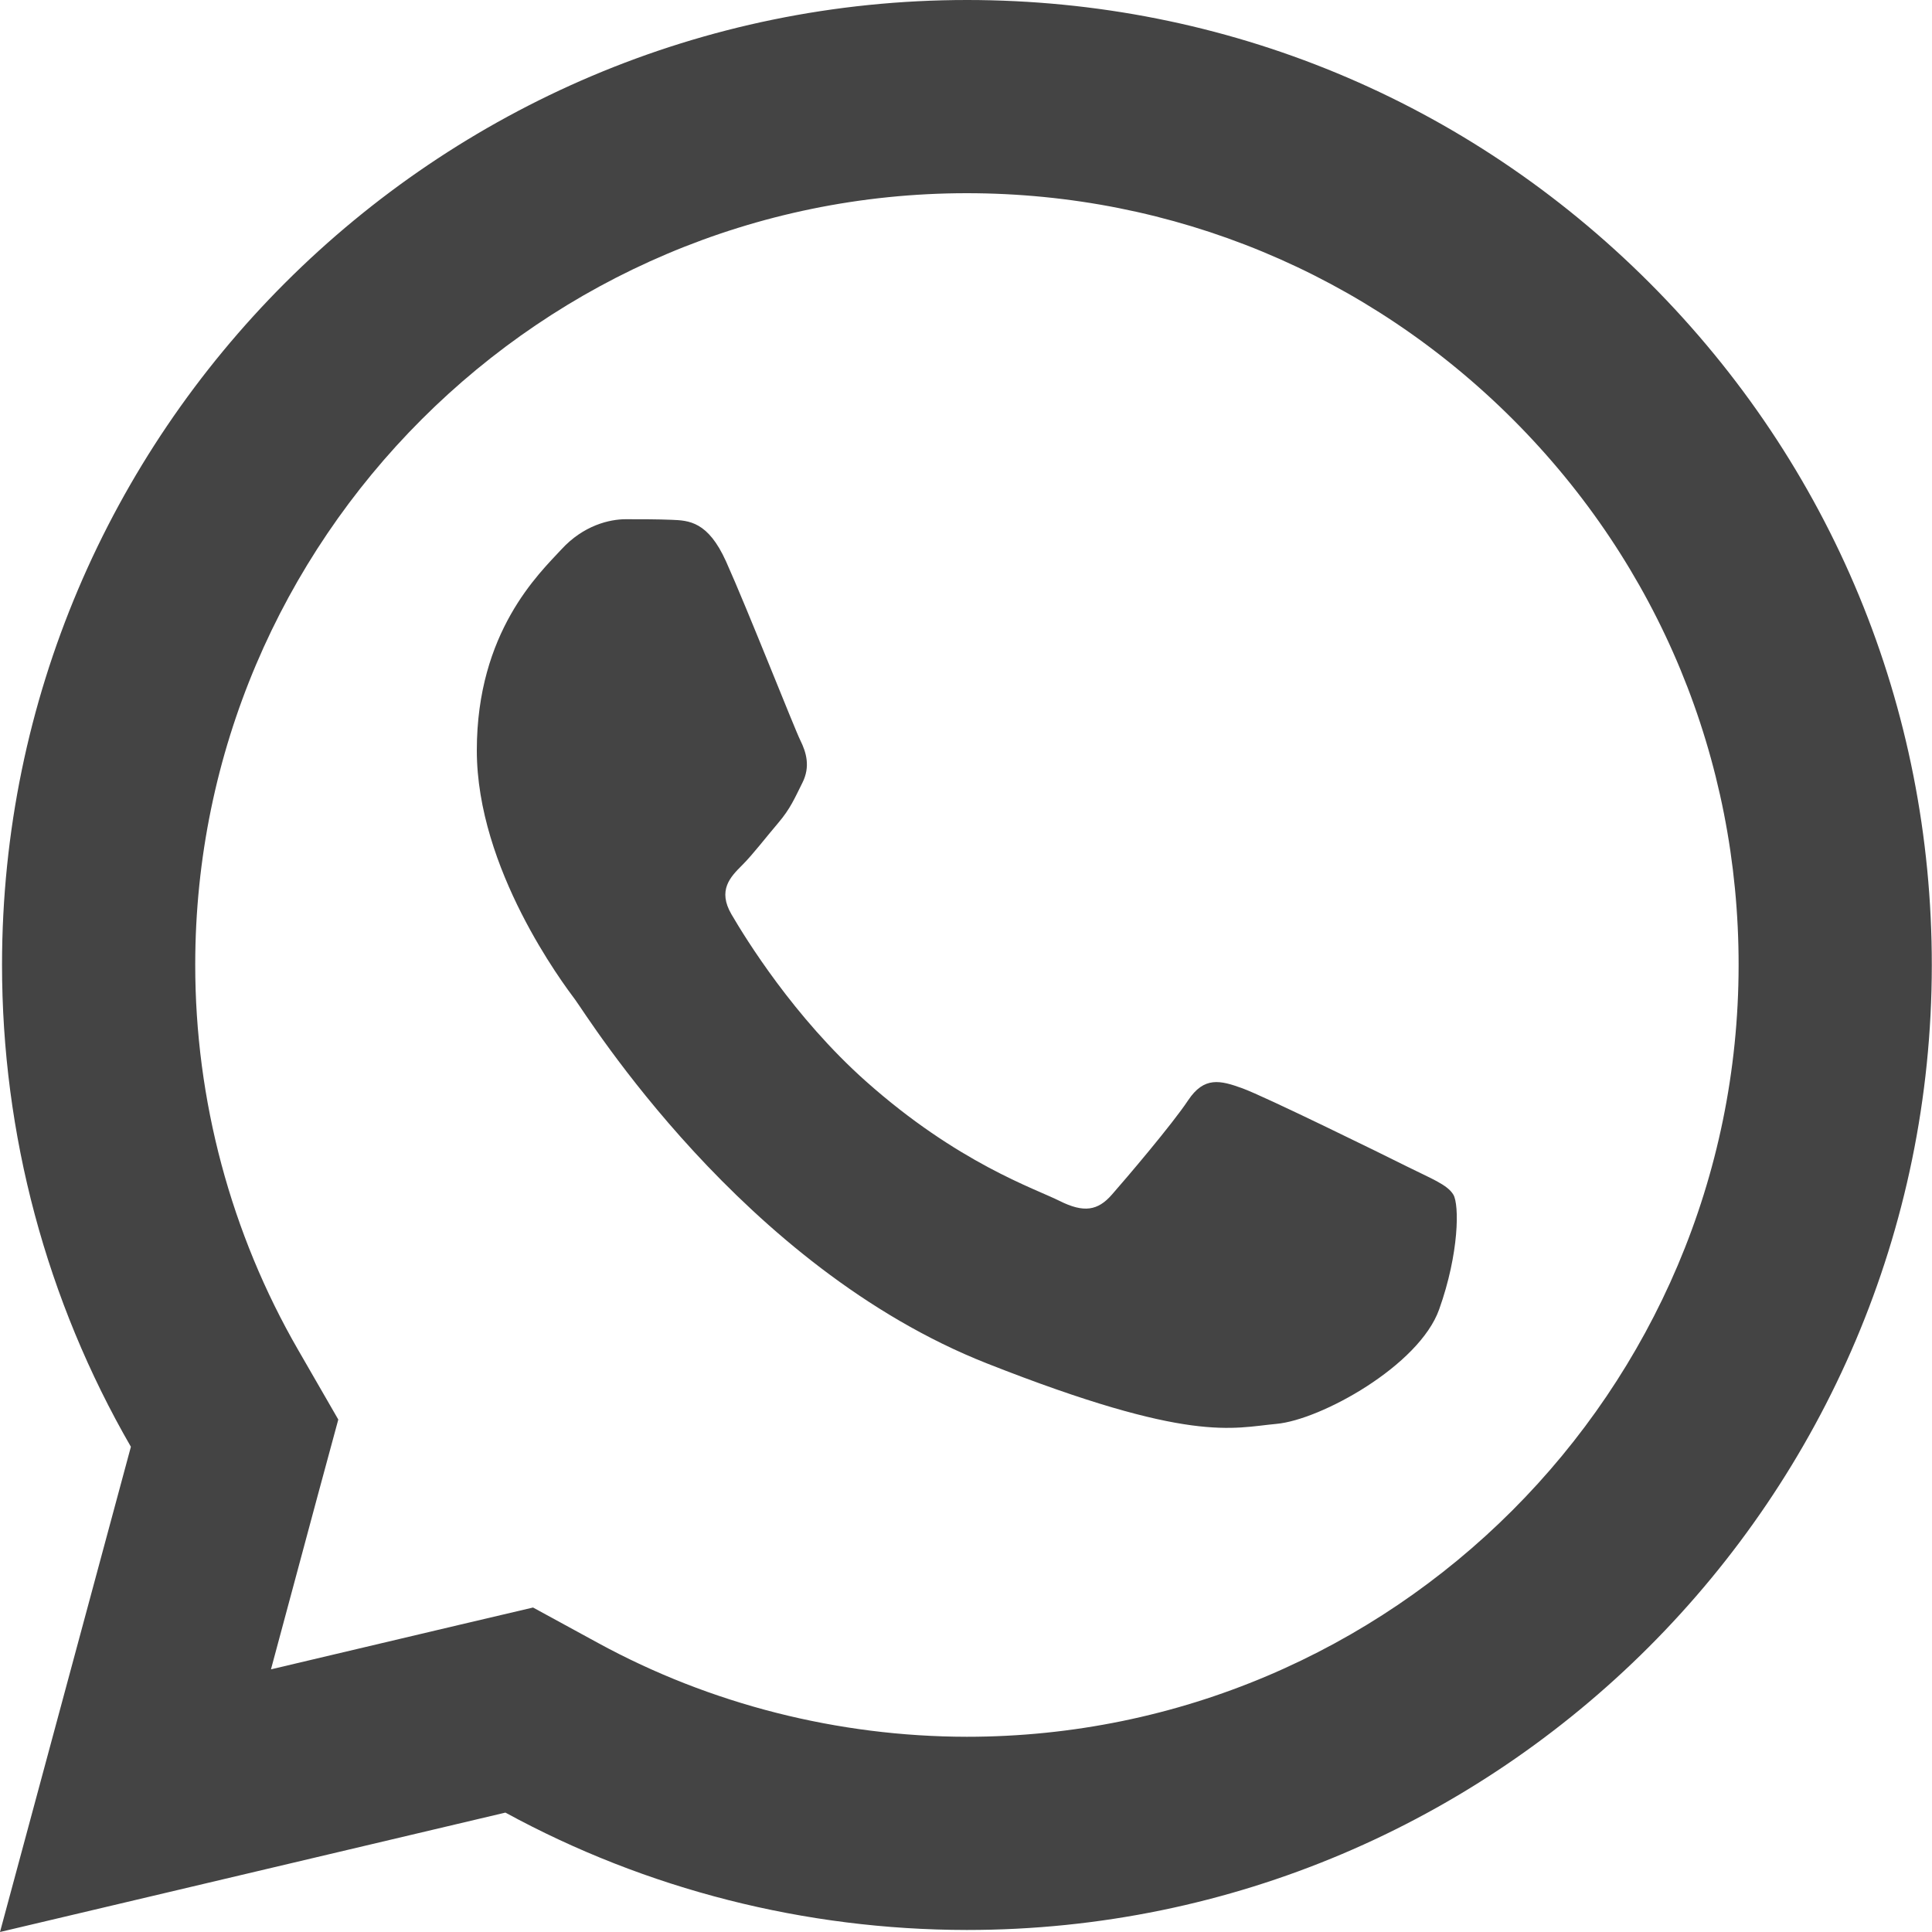
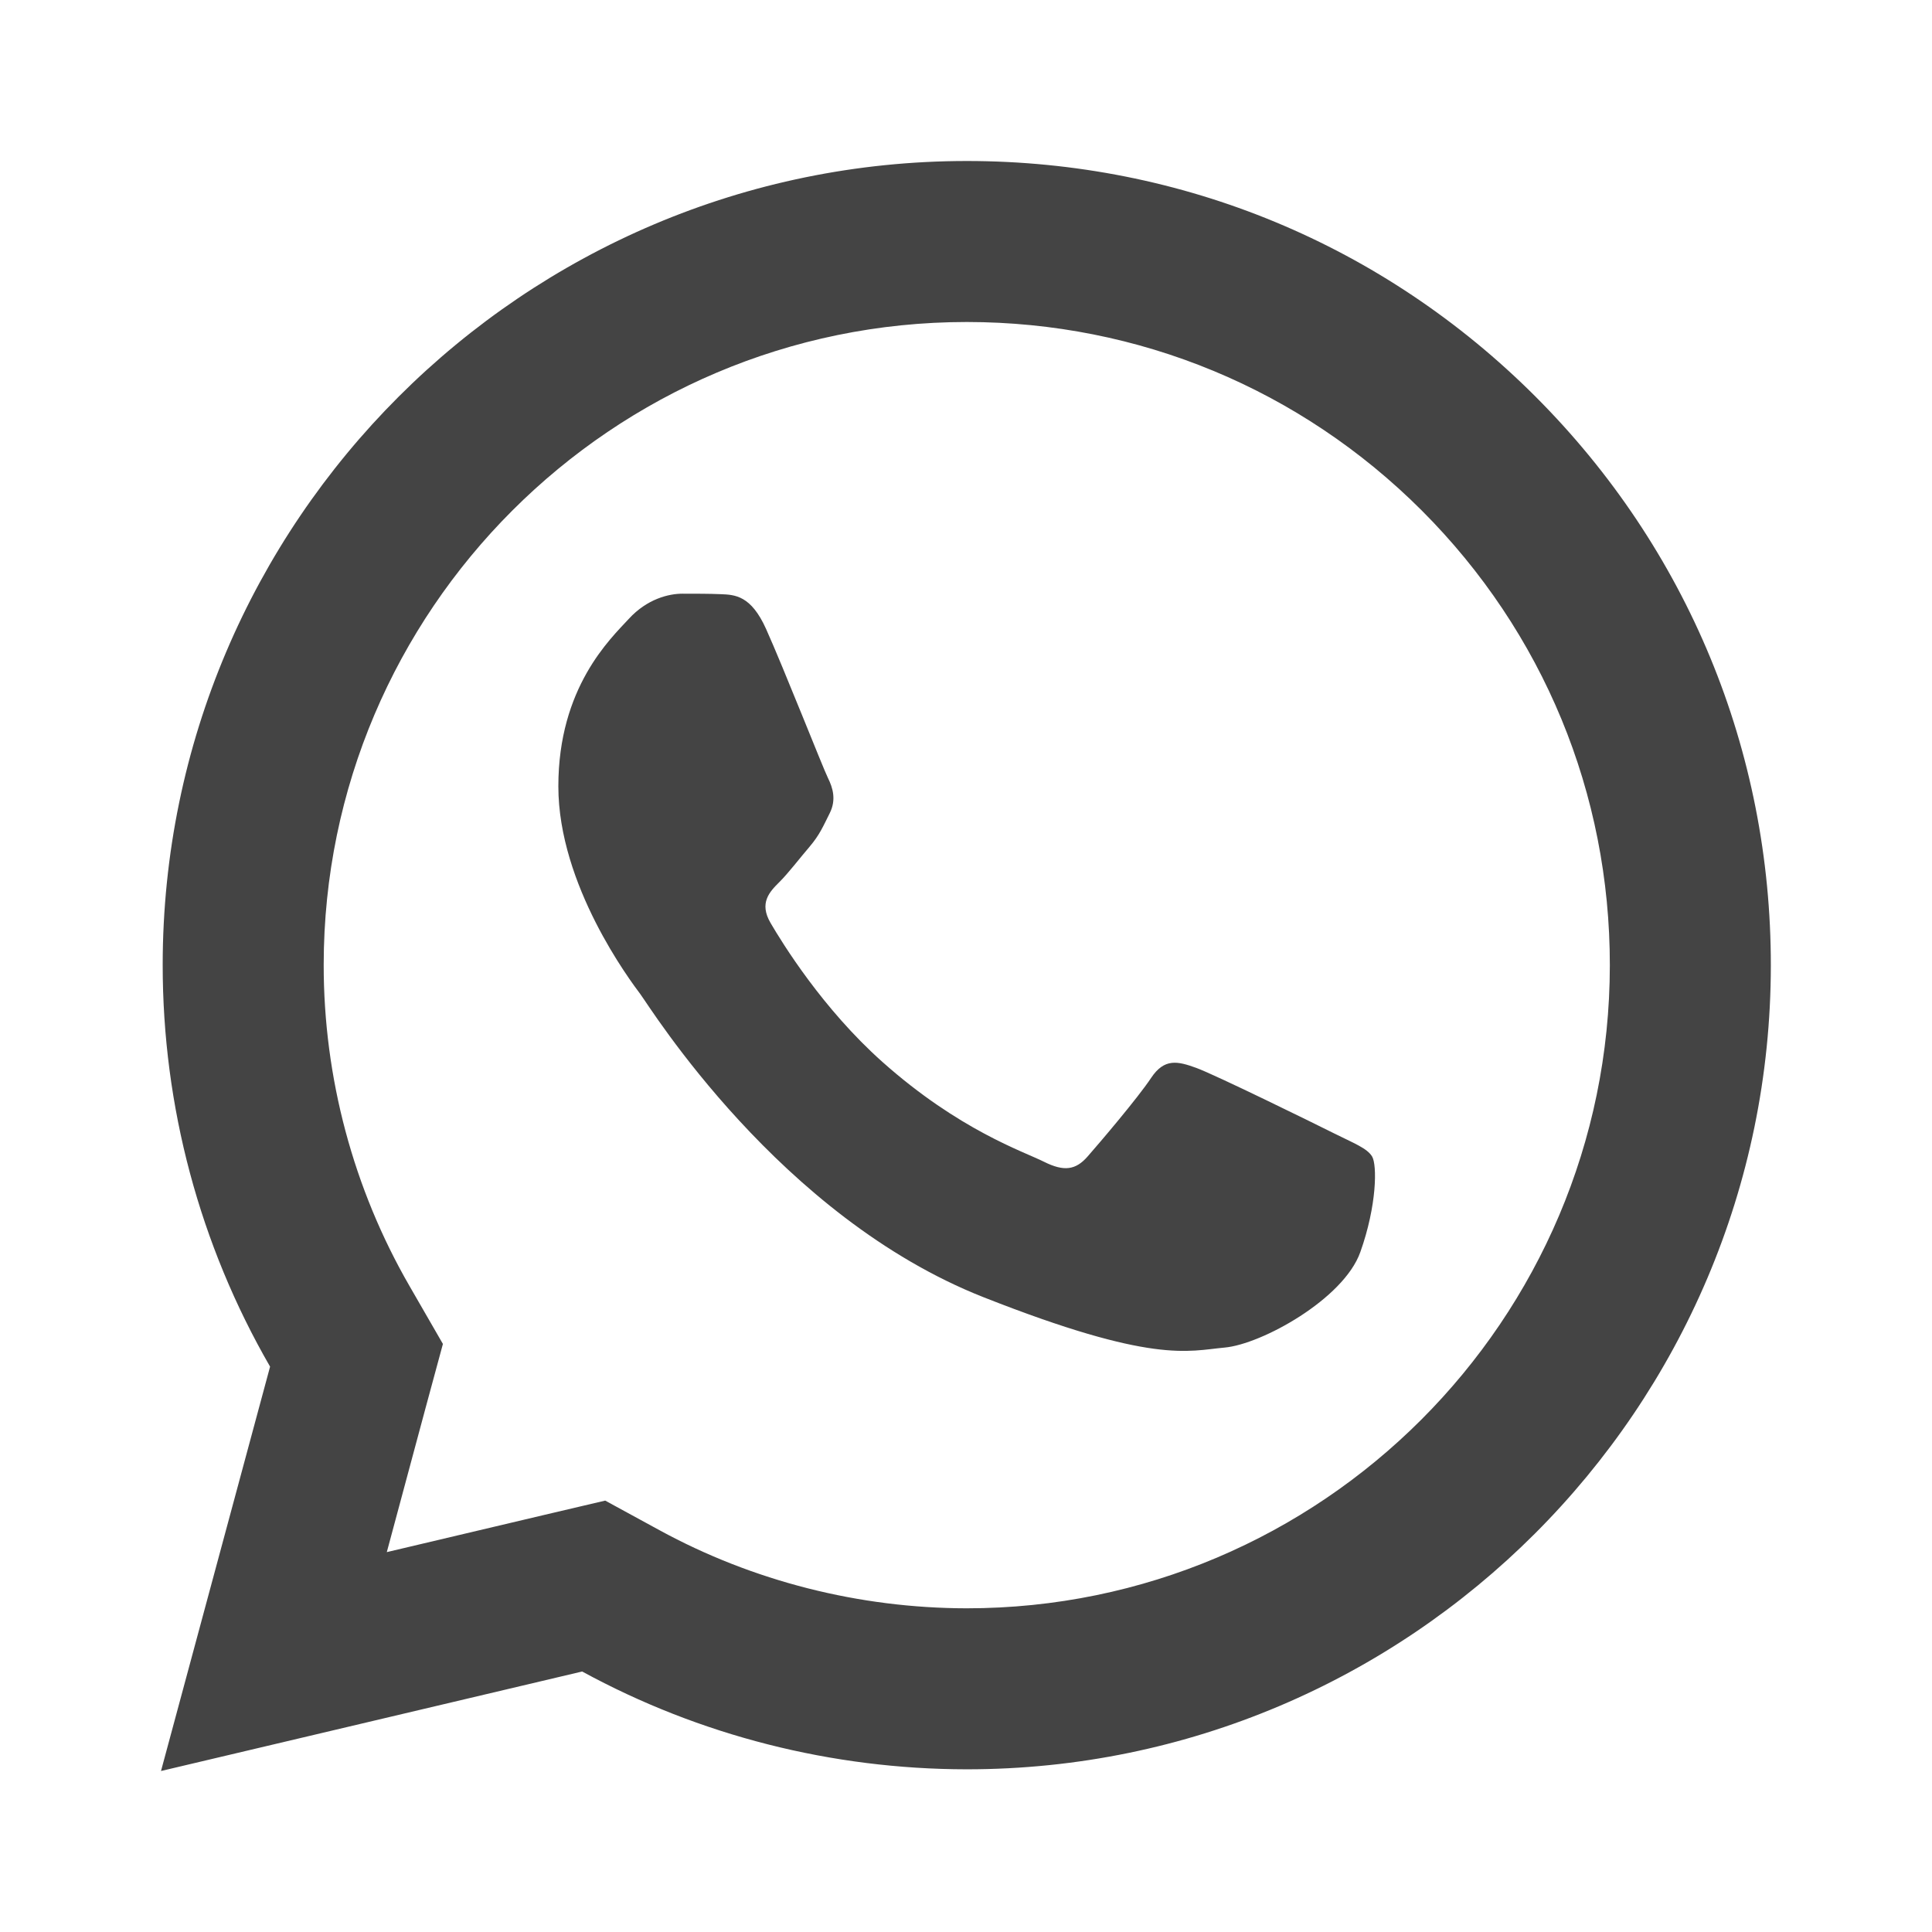
- <svg xmlns="http://www.w3.org/2000/svg" width="20" height="20" viewBox="0 0 20 20" fill="none">
+ <svg xmlns="http://www.w3.org/2000/svg" width="24" height="24" viewBox="-2 -2 24 24" fill="none">
  <path d="M10.012 0C4.506 0 0.023 4.478 0.021 9.984C0.02 11.744 0.481 13.463 1.355 14.977L0 20L5.232 18.764C6.691 19.56 8.334 19.977 10.006 19.979H10.01C15.515 19.979 19.995 15.499 19.998 9.994C20 7.325 18.962 4.816 17.076 2.928C15.19 1.041 12.684 0.001 10.012 0ZM10.01 2C12.146 2.001 14.153 2.834 15.662 4.342C17.171 5.852 18 7.858 17.998 9.992C17.996 14.396 14.414 17.979 10.008 17.979C8.675 17.977 7.354 17.643 6.191 17.008L5.518 16.641L4.773 16.816L2.805 17.281L3.285 15.496L3.502 14.695L3.088 13.977C2.39 12.769 2.02 11.387 2.021 9.984C2.023 5.582 5.607 2 10.01 2ZM6.477 5.375C6.31 5.375 6.04 5.438 5.811 5.688C5.582 5.936 4.936 6.54 4.936 7.768C4.936 8.996 5.83 10.183 5.955 10.35C6.079 10.516 7.682 13.115 10.219 14.115C12.327 14.946 12.755 14.782 13.213 14.74C13.671 14.699 14.69 14.138 14.898 13.555C15.106 12.972 15.107 12.47 15.045 12.367C14.983 12.263 14.816 12.201 14.566 12.076C14.317 11.951 13.09 11.349 12.861 11.266C12.632 11.183 12.465 11.141 12.299 11.391C12.133 11.641 11.656 12.201 11.51 12.367C11.364 12.534 11.219 12.557 10.969 12.432C10.719 12.306 9.915 12.041 8.961 11.191C8.219 10.53 7.718 9.715 7.572 9.465C7.427 9.216 7.559 9.079 7.684 8.955C7.796 8.843 7.932 8.664 8.057 8.518C8.181 8.372 8.224 8.268 8.307 8.102C8.39 7.936 8.347 7.789 8.285 7.664C8.223 7.539 7.738 6.306 7.516 5.812C7.329 5.397 7.131 5.388 6.953 5.381C6.808 5.375 6.643 5.375 6.477 5.375Z" fill="#444444" />
</svg>
